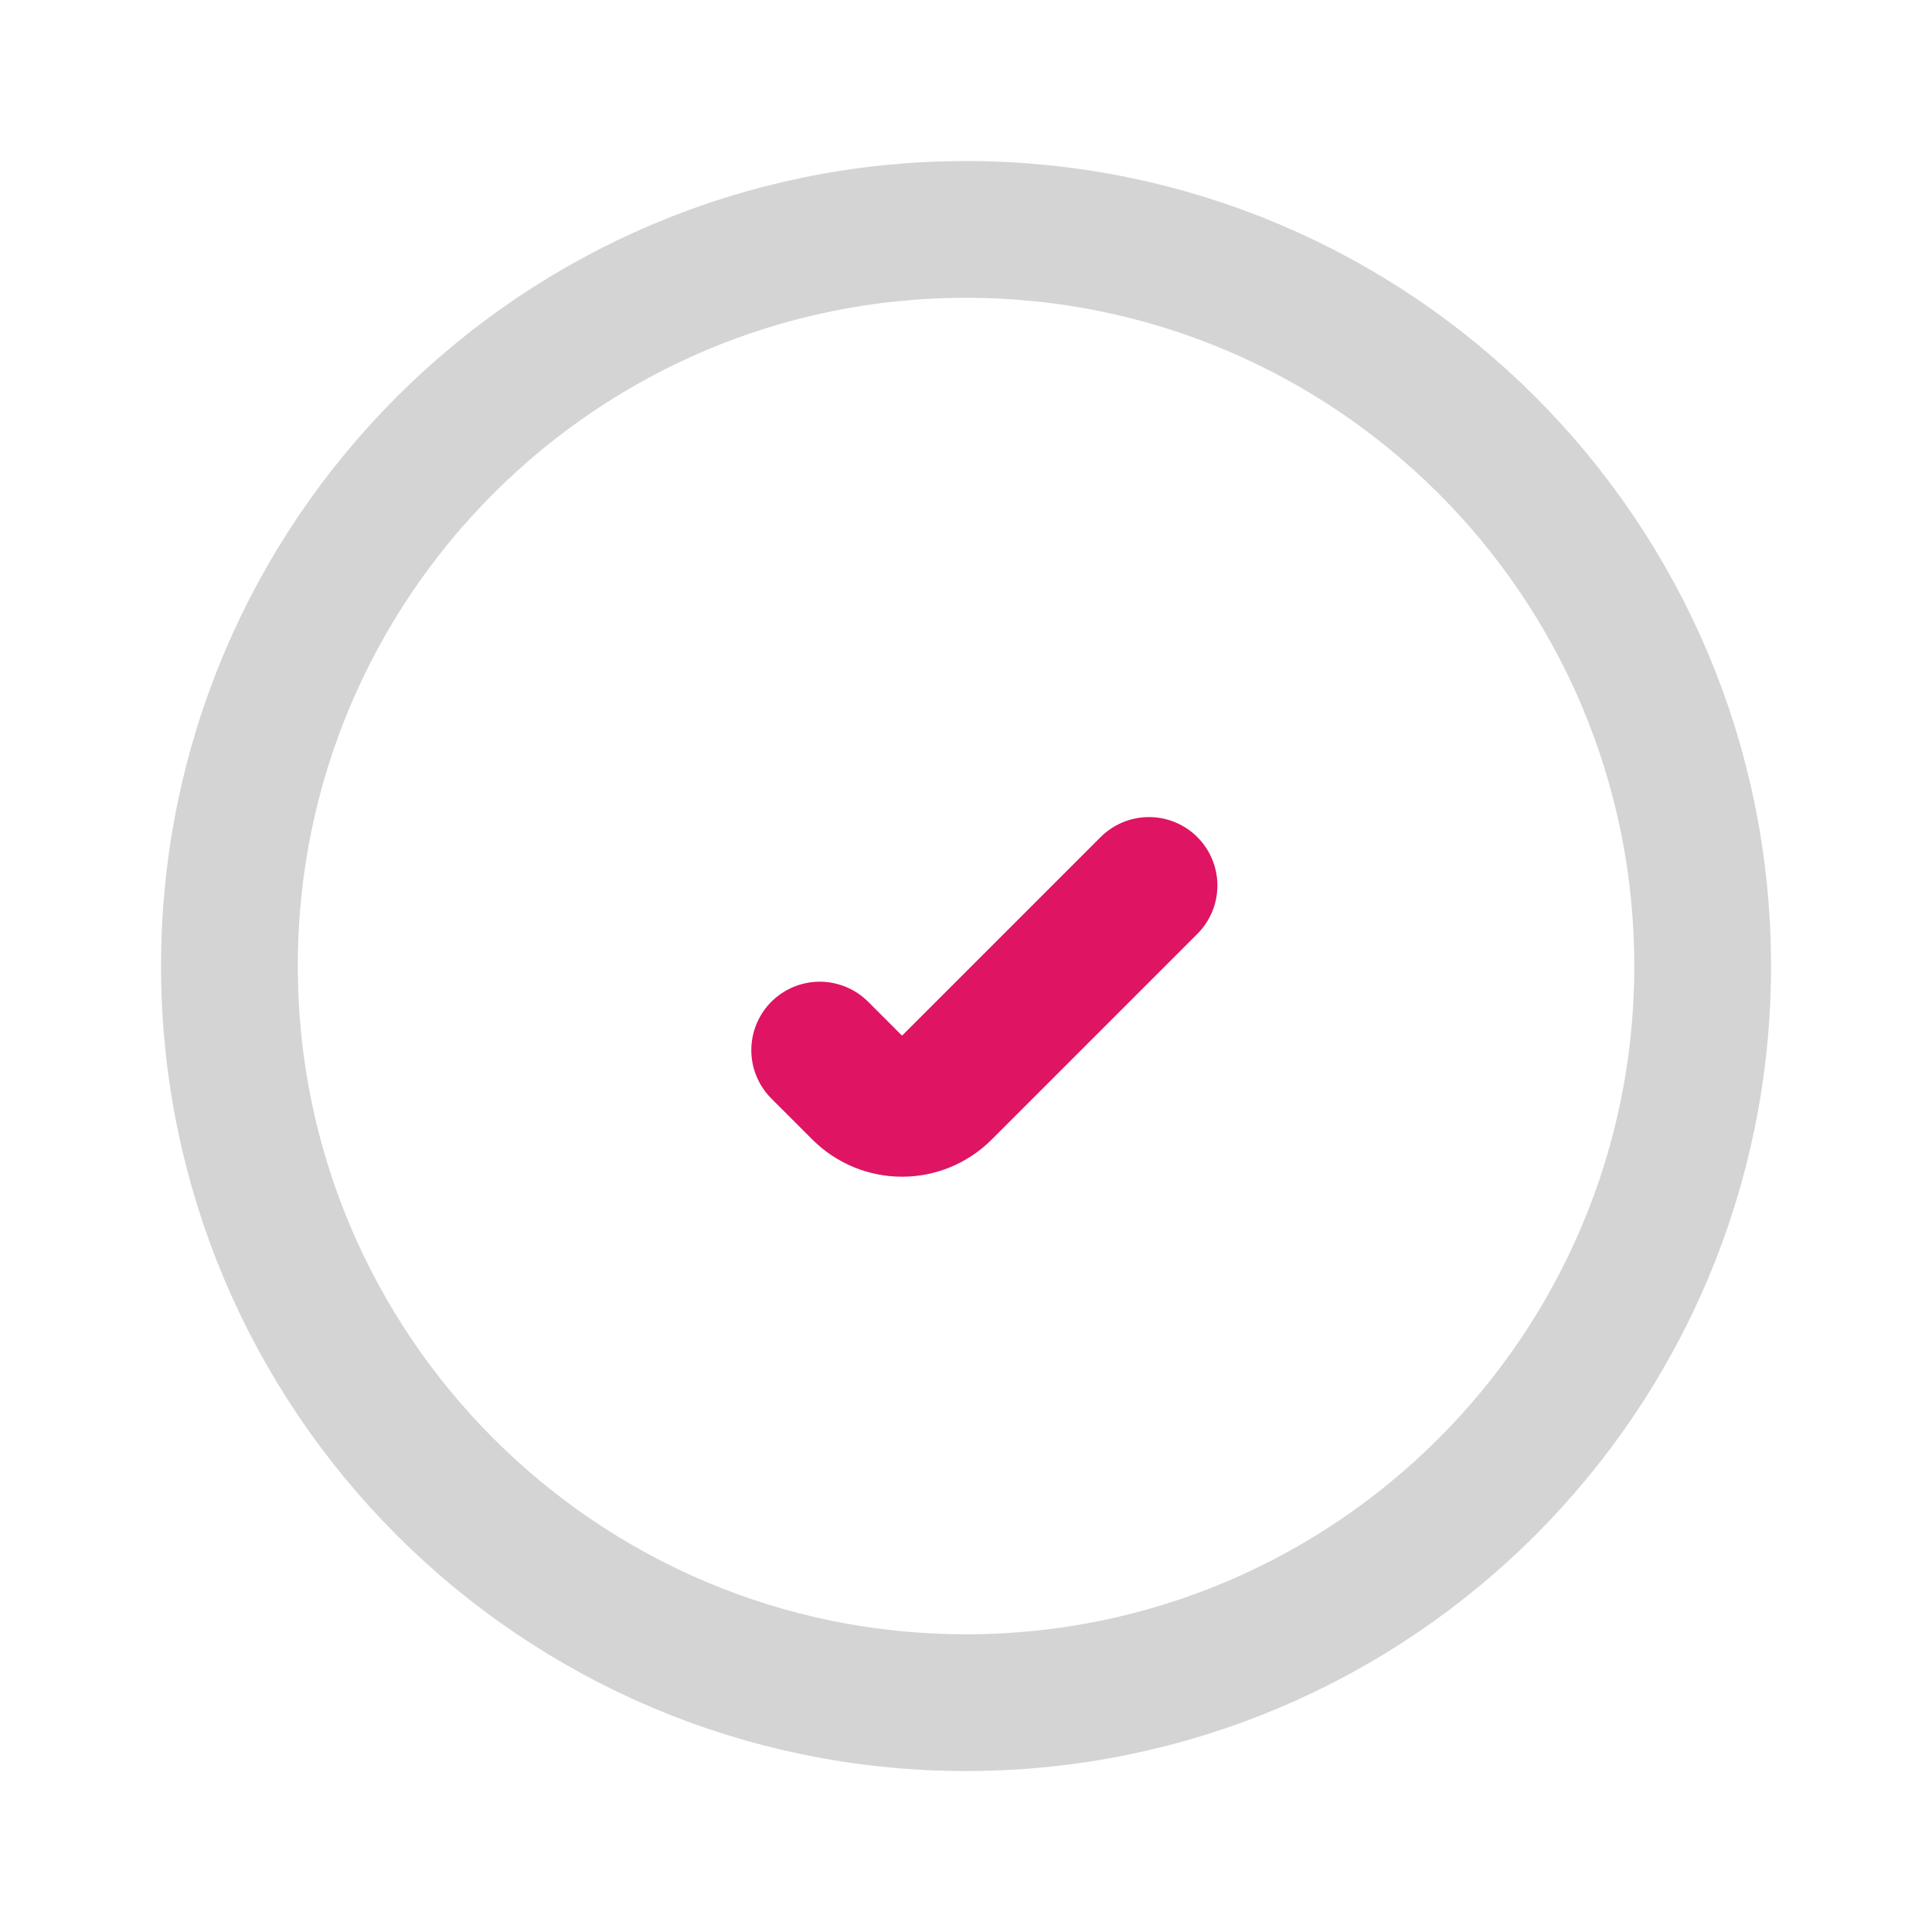
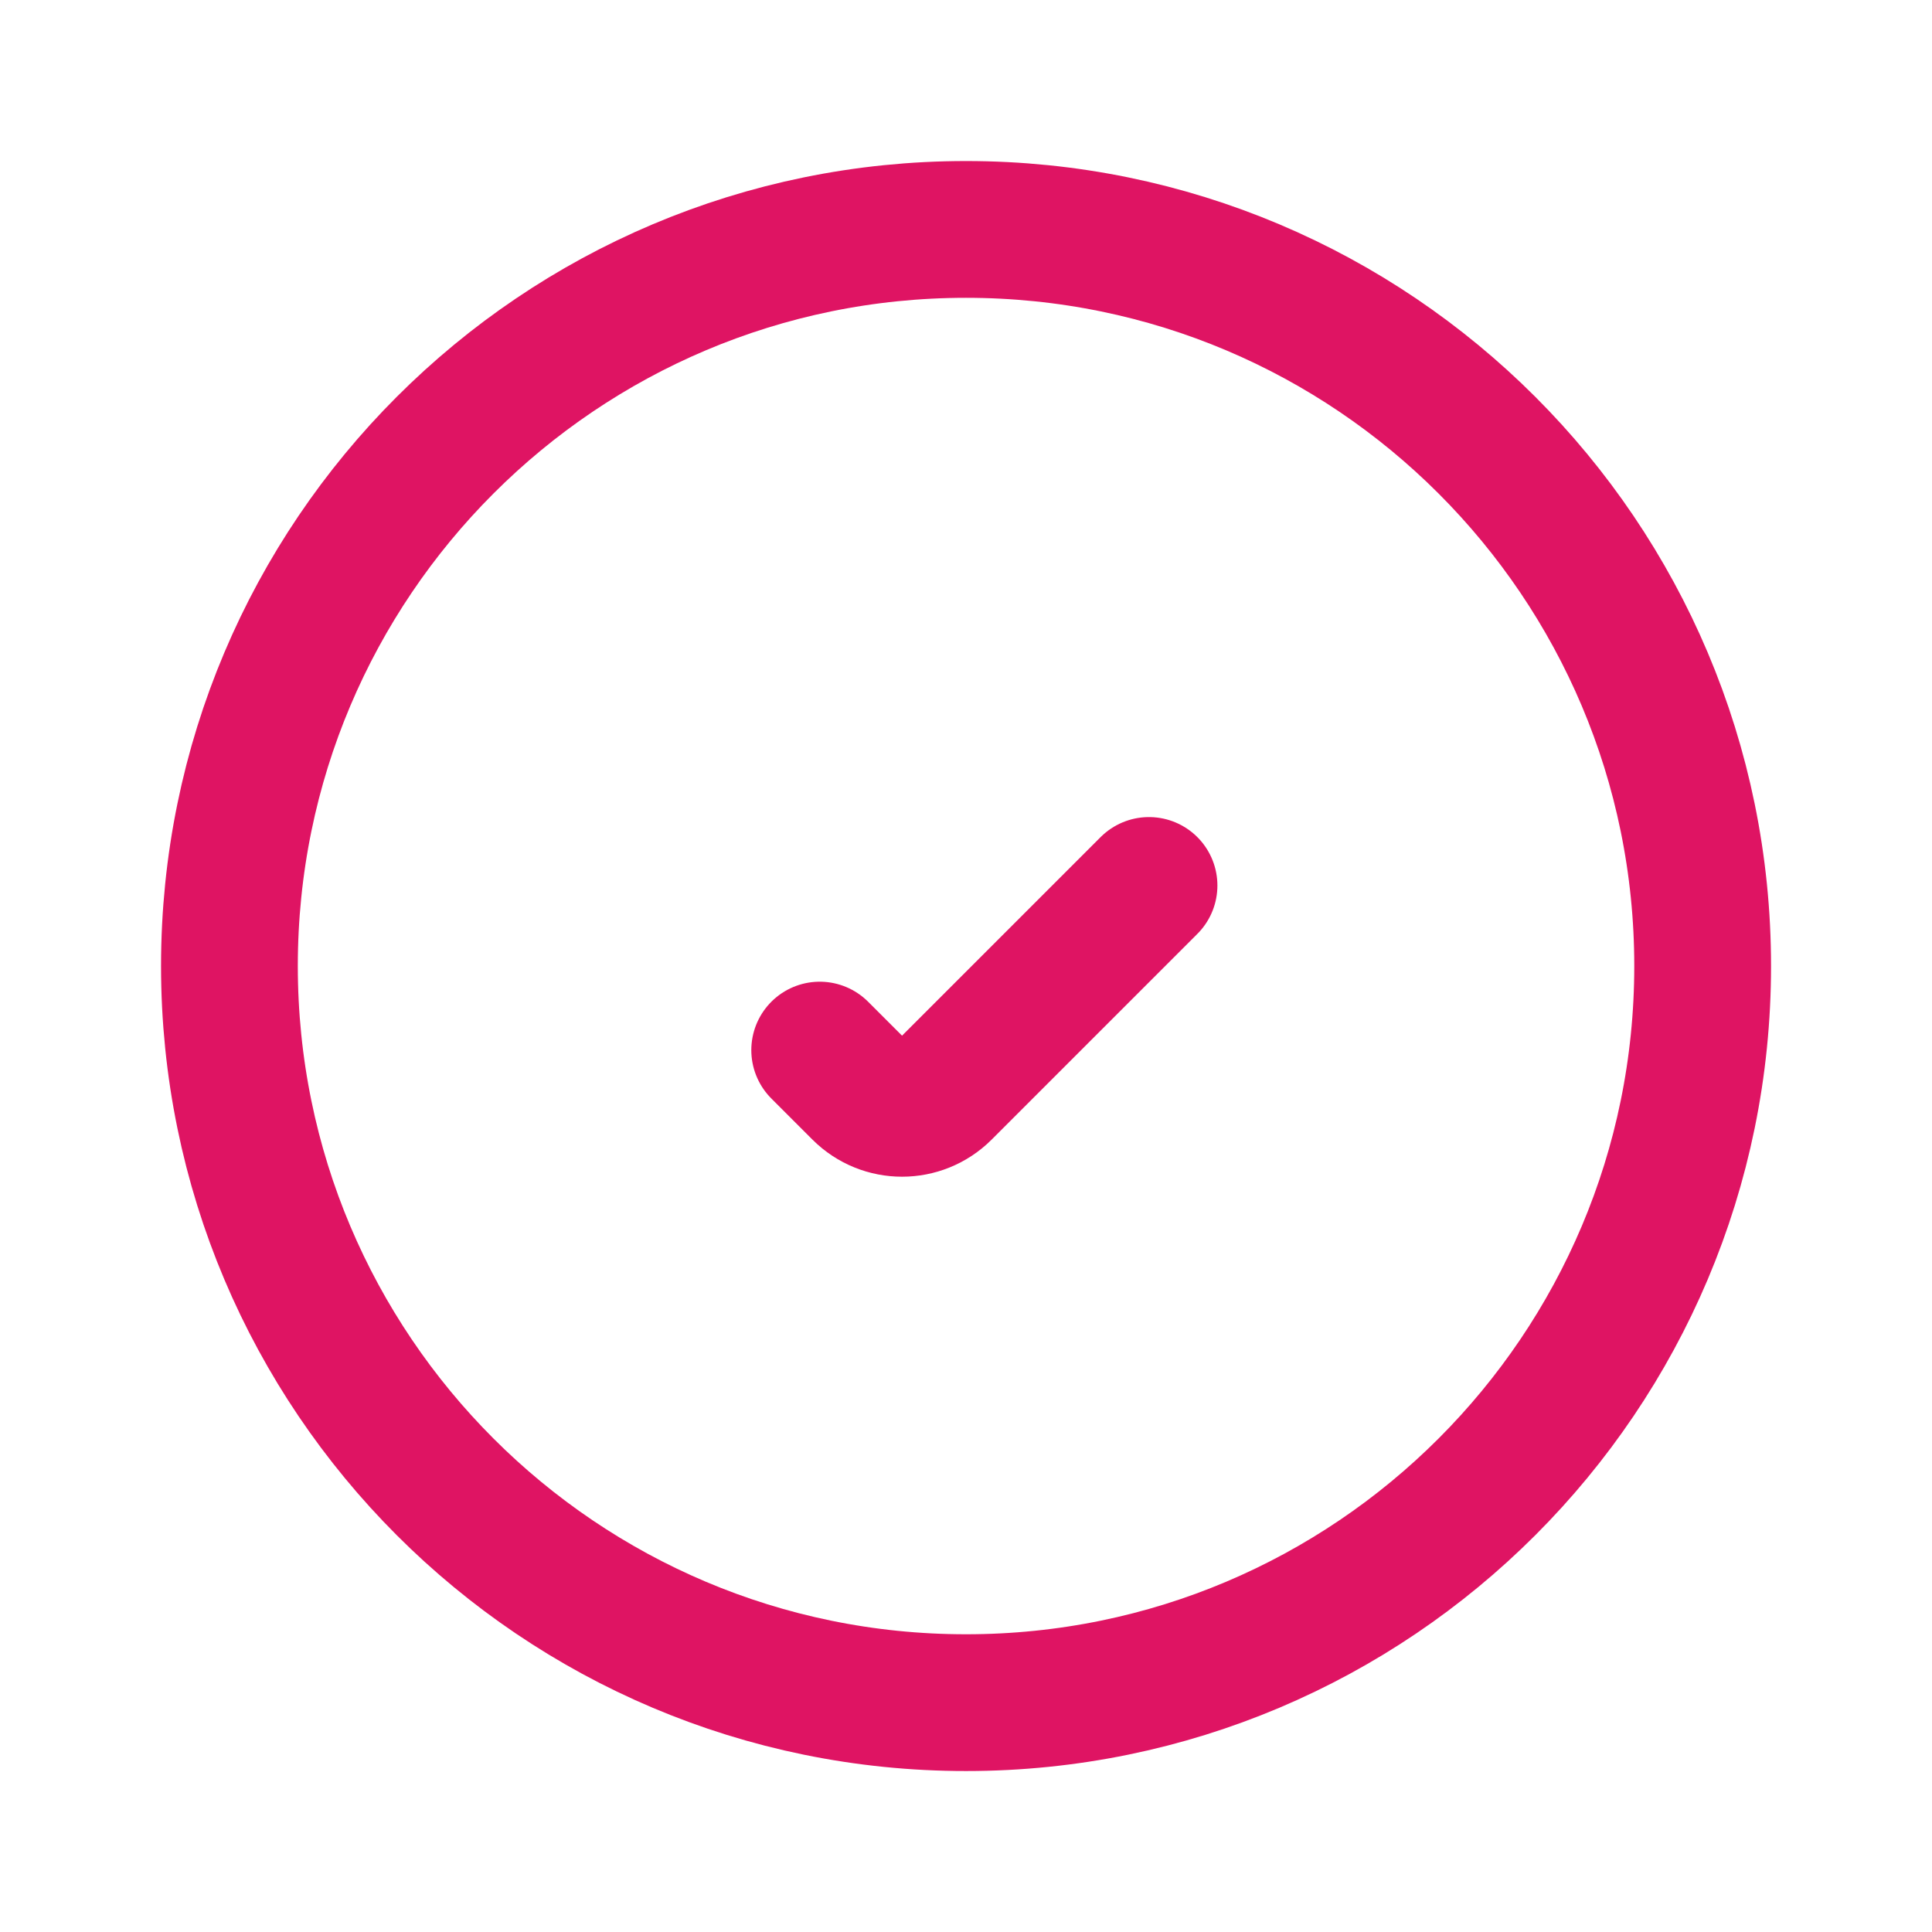
<svg xmlns="http://www.w3.org/2000/svg" width="24" height="24" viewBox="0 0 24 24" fill="none">
-   <path d="M12 2.85C17.054 2.85 21.151 6.946 21.151 12C21.151 17.054 17.054 21.151 12 21.151C6.946 21.151 2.85 17.054 2.85 12C2.85 6.946 6.946 2.85 12 2.85Z" stroke="#D4D4D4" stroke-width="1.699" />
+   <path d="M12 2.85C17.054 2.85 21.151 6.946 21.151 12C21.151 17.054 17.054 21.151 12 21.151C6.946 21.151 2.85 17.054 2.85 12C2.85 6.946 6.946 2.85 12 2.85Z" stroke="#DF1463" stroke-width="1.699" />
  <path d="M10.183 13.045L10.694 13.556C10.977 13.838 11.434 13.838 11.717 13.556L14.273 11" stroke="#DF1463" stroke-width="1.7" stroke-linecap="round" />
</svg>
